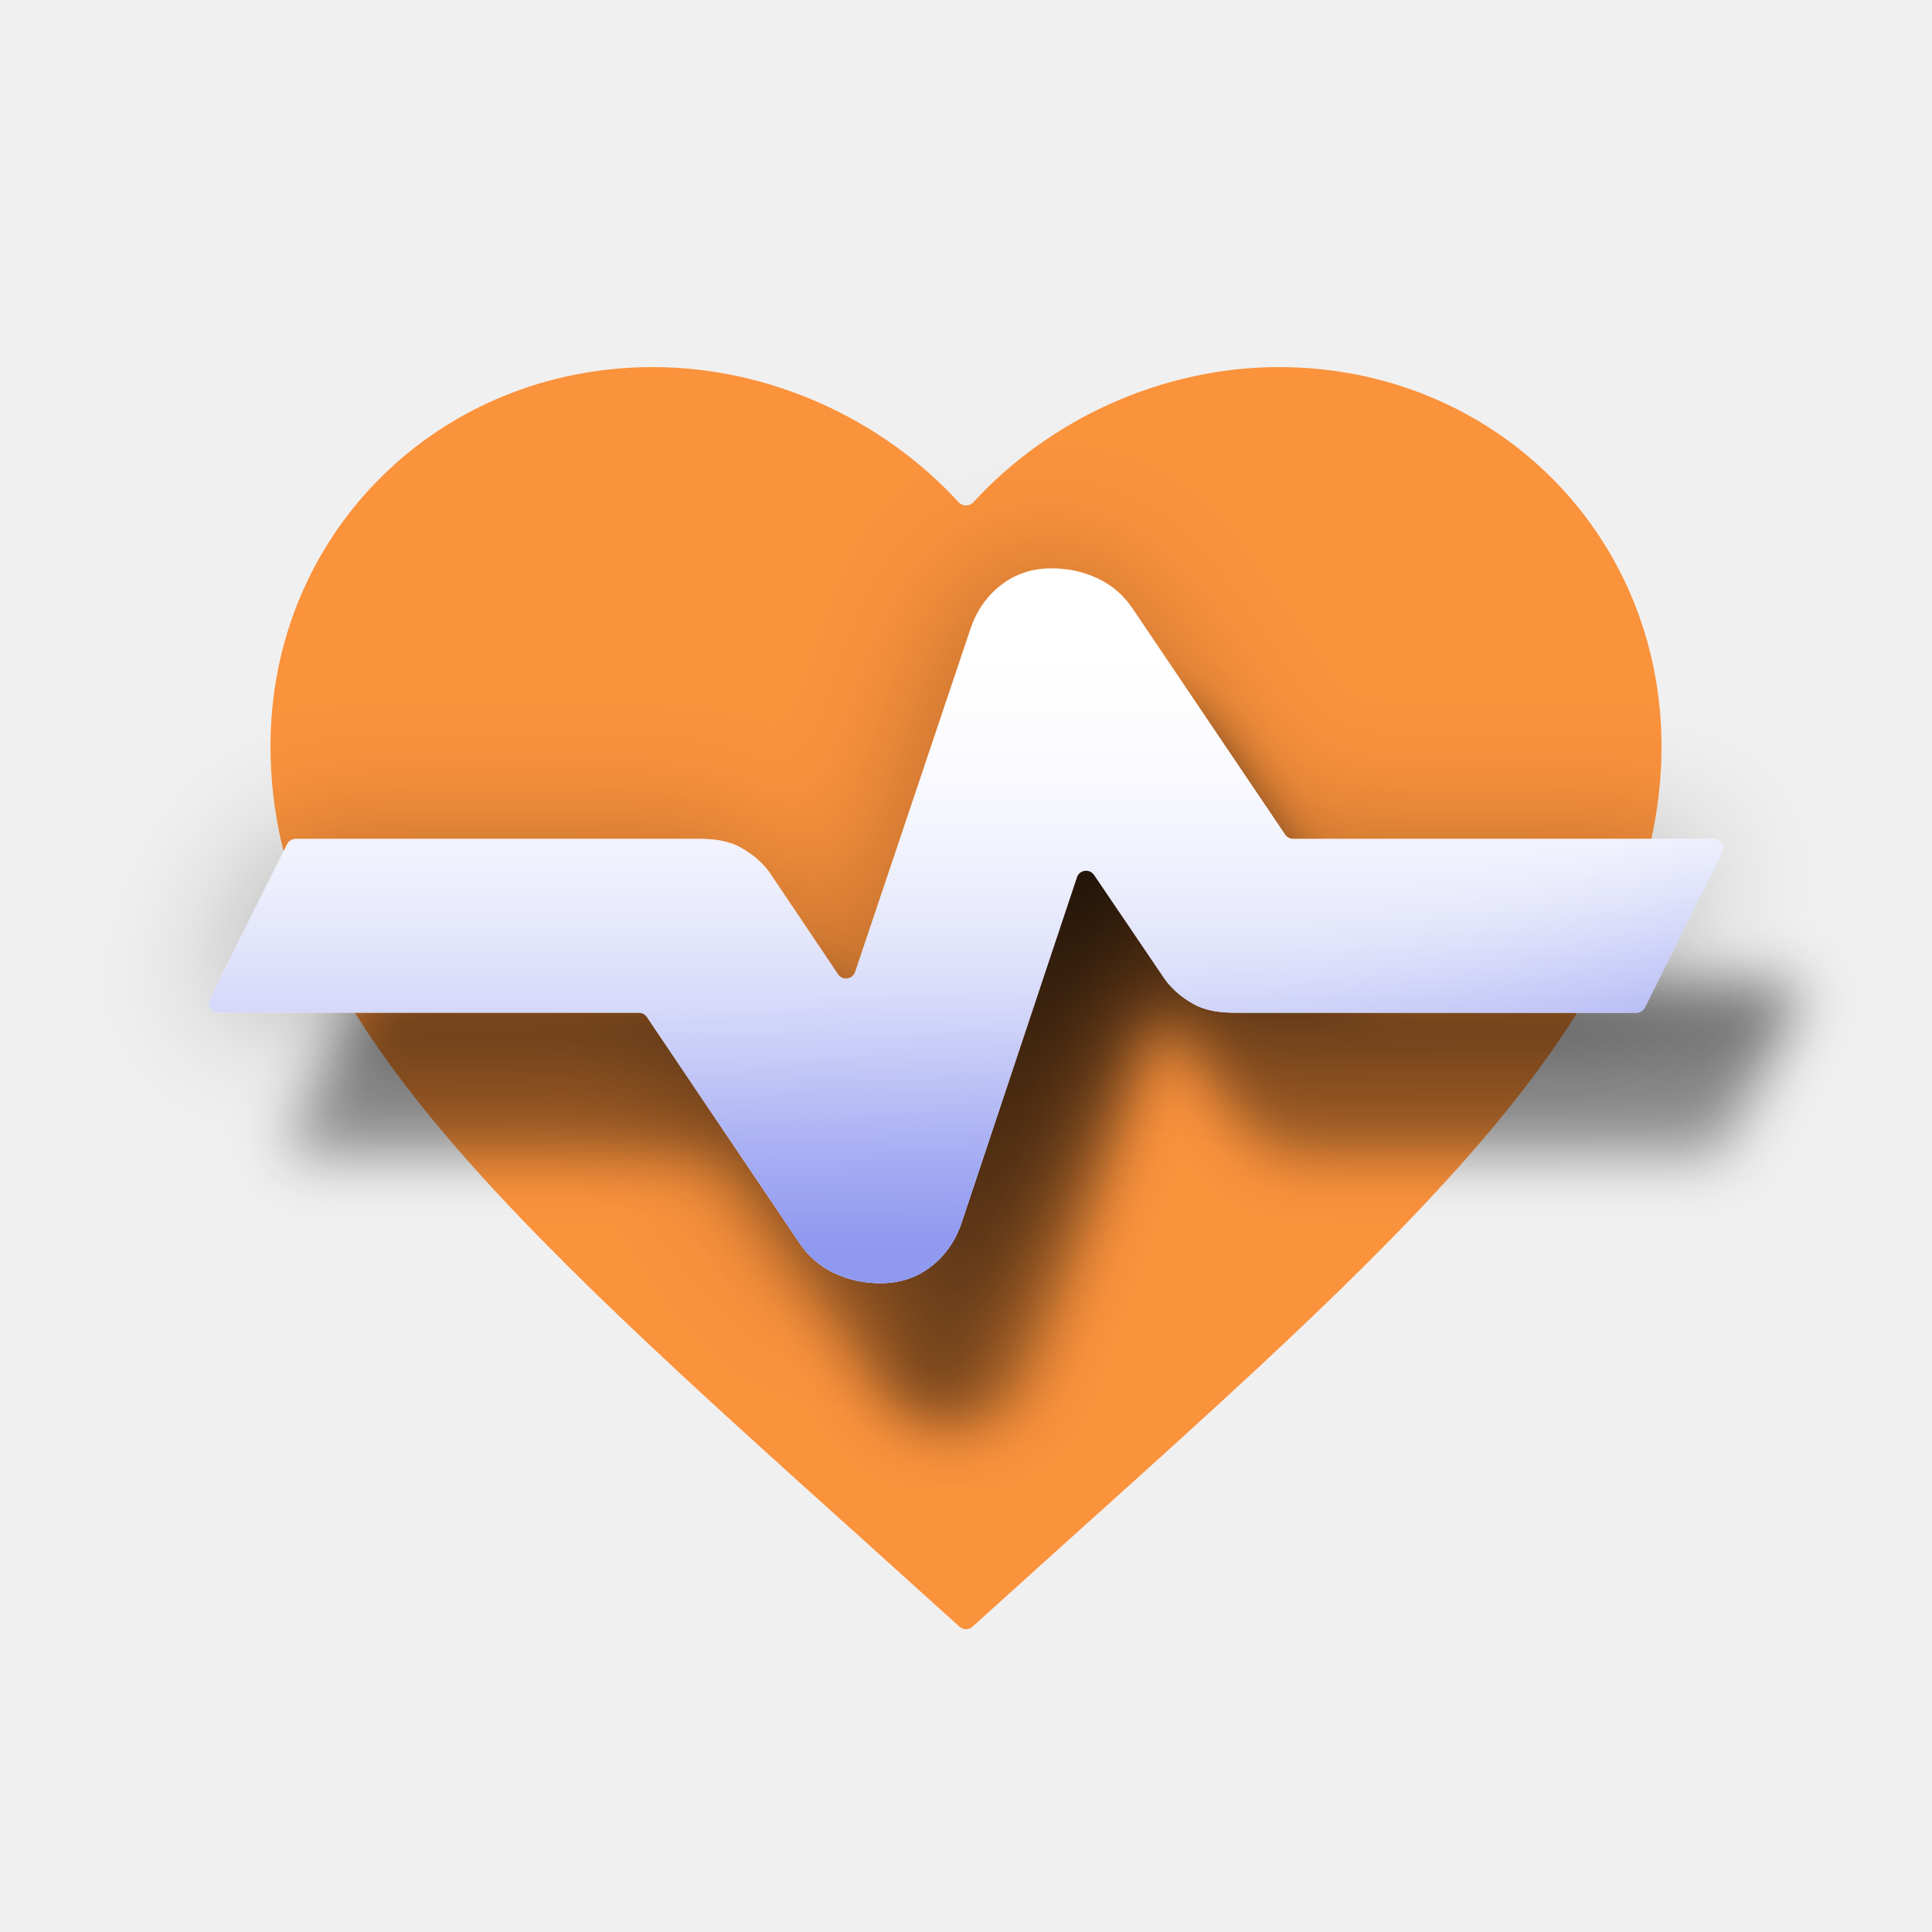
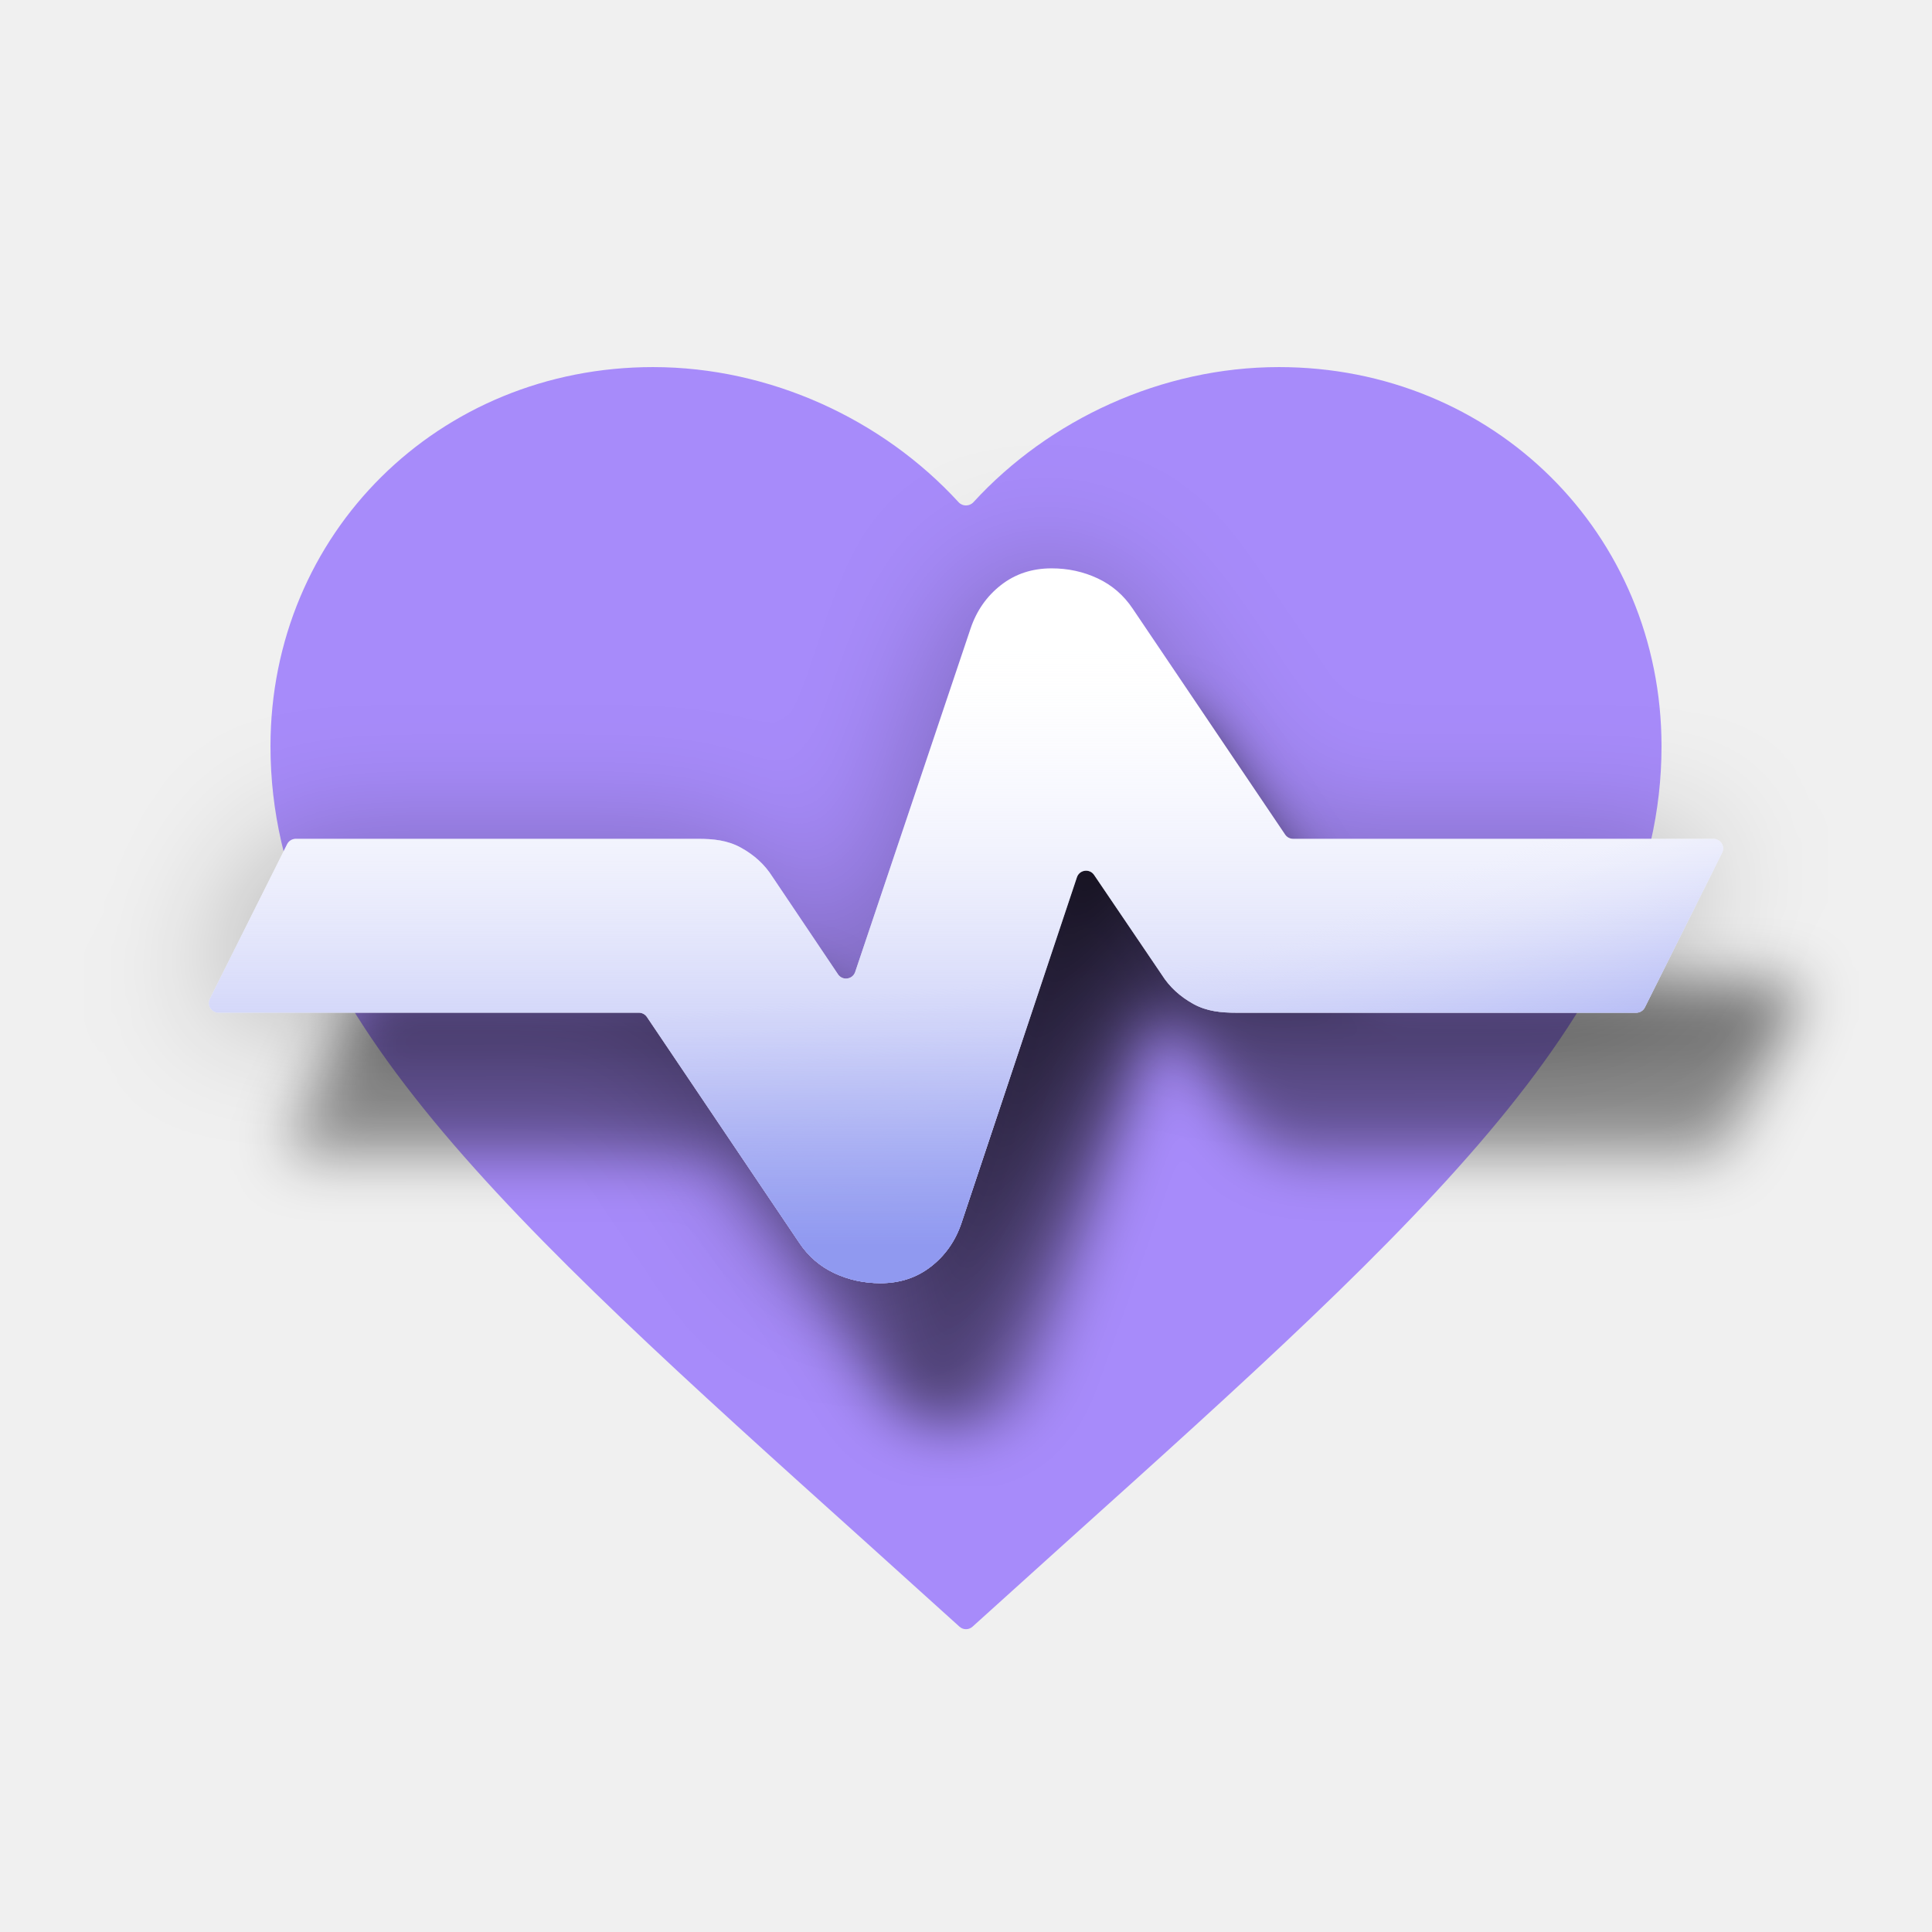
<svg xmlns="http://www.w3.org/2000/svg" width="200" height="200" viewBox="0 0 200 200" fill="none">
-   <path d="M100.67 168.397C100.289 168.74 99.71 168.74 99.33 168.397L89.56 159.578C52.48 126.239 28 104.18 28 77.266C28 55.206 45.424 38.001 67.6 38.001C79.726 38.001 91.379 43.419 99.231 51.988C99.643 52.437 100.356 52.437 100.768 51.988C108.62 43.419 120.274 38.001 132.4 38.001C154.576 38.001 172 55.206 172 77.266C172 104.18 147.52 126.239 110.44 159.578L100.67 168.397Z" fill="#FB923C" />
+   <path d="M100.67 168.397C100.289 168.74 99.71 168.74 99.33 168.397L89.56 159.578C52.48 126.239 28 104.18 28 77.266C28 55.206 45.424 38.001 67.6 38.001C79.726 38.001 91.379 43.419 99.231 51.988C99.643 52.437 100.356 52.437 100.768 51.988C108.62 43.419 120.274 38.001 132.4 38.001C154.576 38.001 172 55.206 172 77.266C172 104.18 147.52 126.239 110.44 159.578L100.67 168.397Z" fill="#A78BFA" />
  <g filter="url(#filter0_f_2150_823)">
    <path d="M99.144 147.836C101.164 147.836 102.912 147.258 104.388 146.102C105.865 144.946 106.914 143.443 107.535 141.593L119.482 105.817C119.744 105.032 120.793 104.887 121.258 105.572L128.281 115.924C129.058 117.157 130.145 118.159 131.544 118.93C132.943 119.701 134.419 119.836 135.973 119.836H177.382C177.761 119.836 178.107 119.622 178.276 119.284L186.276 103.284C186.609 102.619 186.125 101.836 185.382 101.836H141.866C141.533 101.836 141.223 101.671 141.037 101.396L125.25 77.999C124.318 76.611 123.114 75.571 121.637 74.877C120.161 74.183 118.568 73.836 116.859 73.836C114.839 73.836 113.091 74.414 111.614 75.571C110.138 76.727 109.089 78.23 108.468 80.08L96.527 115.619C96.263 116.405 95.211 116.547 94.749 115.858L87.955 105.749C87.178 104.515 86.091 103.513 84.692 102.743C83.293 101.972 81.817 101.836 80.263 101.836H38.618C38.239 101.836 37.893 102.05 37.724 102.389L29.724 118.389C29.391 119.054 29.875 119.836 30.618 119.836H74.137C74.47 119.836 74.781 120.001 74.966 120.277L90.752 143.674C91.685 145.061 92.889 146.102 94.365 146.796C95.842 147.489 97.434 147.836 99.144 147.836Z" fill="url(#paint0_linear_2150_823)" />
    <path d="M99.144 147.836C101.164 147.836 102.912 147.258 104.388 146.102C105.865 144.946 106.914 143.443 107.535 141.593L119.482 105.817C119.744 105.032 120.793 104.887 121.258 105.572L128.281 115.924C129.058 117.157 130.145 118.159 131.544 118.93C132.943 119.701 134.419 119.836 135.973 119.836H177.382C177.761 119.836 178.107 119.622 178.276 119.284L186.276 103.284C186.609 102.619 186.125 101.836 185.382 101.836H141.866C141.533 101.836 141.223 101.671 141.037 101.396L125.25 77.999C124.318 76.611 123.114 75.571 121.637 74.877C120.161 74.183 118.568 73.836 116.859 73.836C114.839 73.836 113.091 74.414 111.614 75.571C110.138 76.727 109.089 78.23 108.468 80.08L96.527 115.619C96.263 116.405 95.211 116.547 94.749 115.858L87.955 105.749C87.178 104.515 86.091 103.513 84.692 102.743C83.293 101.972 81.817 101.836 80.263 101.836H38.618C38.239 101.836 37.893 102.05 37.724 102.389L29.724 118.389C29.391 119.054 29.875 119.836 30.618 119.836H74.137C74.47 119.836 74.781 120.001 74.966 120.277L90.752 143.674C91.685 145.061 92.889 146.102 94.365 146.796C95.842 147.489 97.434 147.836 99.144 147.836Z" fill="url(#paint1_linear_2150_823)" />
  </g>
  <g filter="url(#filter1_f_2150_823)">
    <path d="M90.144 132.836C92.164 132.836 93.912 132.258 95.388 131.102C96.865 129.946 97.914 128.443 98.535 126.593L110.482 90.817C110.744 90.032 111.793 89.887 112.258 90.572L119.281 100.924C120.058 102.157 121.145 103.159 122.544 103.93C123.943 104.701 125.419 104.836 126.973 104.836H168.382C168.761 104.836 169.107 104.622 169.276 104.284L177.276 88.284C177.609 87.619 177.125 86.836 176.382 86.836H132.866C132.533 86.836 132.223 86.671 132.037 86.396L116.25 62.999C115.318 61.611 114.114 60.571 112.637 59.877C111.161 59.183 109.568 58.836 107.859 58.836C105.839 58.836 104.091 59.414 102.614 60.571C101.138 61.727 100.089 63.23 99.468 65.08L87.527 100.619C87.263 101.405 86.211 101.547 85.749 100.858L78.955 90.749C78.178 89.516 77.091 88.513 75.692 87.743C74.293 86.972 72.817 86.836 71.263 86.836H29.618C29.239 86.836 28.893 87.05 28.724 87.389L20.724 103.389C20.391 104.054 20.875 104.836 21.618 104.836H65.137C65.47 104.836 65.781 105.001 65.966 105.277L81.752 128.674C82.685 130.061 83.889 131.102 85.365 131.796C86.842 132.489 88.434 132.836 90.144 132.836Z" fill="black" fill-opacity="0.25" />
  </g>
  <path d="M91.144 132.836C93.164 132.836 94.912 132.258 96.388 131.102C97.865 129.946 98.914 128.443 99.535 126.593L111.482 90.817C111.744 90.032 112.793 89.887 113.258 90.572L120.281 100.924C121.058 102.157 122.145 103.159 123.544 103.93C124.943 104.701 126.419 104.836 127.973 104.836H169.382C169.761 104.836 170.107 104.622 170.276 104.284L178.276 88.284C178.609 87.619 178.125 86.836 177.382 86.836H133.866C133.533 86.836 133.223 86.671 133.037 86.396L117.25 62.999C116.318 61.611 115.114 60.571 113.637 59.877C112.161 59.183 110.568 58.836 108.859 58.836C106.839 58.836 105.091 59.414 103.614 60.571C102.138 61.727 101.089 63.23 100.468 65.08L88.527 100.619C88.263 101.405 87.211 101.547 86.749 100.858L79.955 90.749C79.178 89.516 78.091 88.513 76.692 87.743C75.293 86.972 73.817 86.836 72.263 86.836H30.618C30.239 86.836 29.893 87.05 29.724 87.389L21.724 103.389C21.391 104.054 21.875 104.836 22.618 104.836H66.137C66.47 104.836 66.781 105.001 66.966 105.277L82.752 128.674C83.685 130.061 84.889 131.102 86.365 131.796C87.842 132.489 89.434 132.836 91.144 132.836Z" fill="white" />
  <path d="M91.144 132.836C93.164 132.836 94.912 132.258 96.388 131.102C97.865 129.946 98.914 128.443 99.535 126.593L111.482 90.817C111.744 90.032 112.793 89.887 113.258 90.572L120.281 100.924C121.058 102.157 122.145 103.159 123.544 103.93C124.943 104.701 126.419 104.836 127.973 104.836H169.382C169.761 104.836 170.107 104.622 170.276 104.284L178.276 88.284C178.609 87.619 178.125 86.836 177.382 86.836H133.866C133.533 86.836 133.223 86.671 133.037 86.396L117.25 62.999C116.318 61.611 115.114 60.571 113.637 59.877C112.161 59.183 110.568 58.836 108.859 58.836C106.839 58.836 105.091 59.414 103.614 60.571C102.138 61.727 101.089 63.23 100.468 65.08L88.527 100.619C88.263 101.405 87.211 101.547 86.749 100.858L79.955 90.749C79.178 89.516 78.091 88.513 76.692 87.743C75.293 86.972 73.817 86.836 72.263 86.836H30.618C30.239 86.836 29.893 87.05 29.724 87.389L21.724 103.389C21.391 104.054 21.875 104.836 22.618 104.836H66.137C66.47 104.836 66.781 105.001 66.966 105.277L82.752 128.674C83.685 130.061 84.889 131.102 86.365 131.796C87.842 132.489 89.434 132.836 91.144 132.836Z" fill="url(#paint2_linear_2150_823)" />
  <path d="M91.144 132.836C93.164 132.836 94.912 132.258 96.388 131.102C97.865 129.946 98.914 128.443 99.535 126.593L111.482 90.817C111.744 90.032 112.793 89.887 113.258 90.572L120.281 100.924C121.058 102.157 122.145 103.159 123.544 103.93C124.943 104.701 126.419 104.836 127.973 104.836H169.382C169.761 104.836 170.107 104.622 170.276 104.284L178.276 88.284C178.609 87.619 178.125 86.836 177.382 86.836H133.866C133.533 86.836 133.223 86.671 133.037 86.396L117.25 62.999C116.318 61.611 115.114 60.571 113.637 59.877C112.161 59.183 110.568 58.836 108.859 58.836C106.839 58.836 105.091 59.414 103.614 60.571C102.138 61.727 101.089 63.23 100.468 65.08L88.527 100.619C88.263 101.405 87.211 101.547 86.749 100.858L79.955 90.749C79.178 89.516 78.091 88.513 76.692 87.743C75.293 86.972 73.817 86.836 72.263 86.836H30.618C30.239 86.836 29.893 87.05 29.724 87.389L21.724 103.389C21.391 104.054 21.875 104.836 22.618 104.836H66.137C66.47 104.836 66.781 105.001 66.966 105.277L82.752 128.674C83.685 130.061 84.889 131.102 86.365 131.796C87.842 132.489 89.434 132.836 91.144 132.836Z" fill="url(#paint3_linear_2150_823)" />
  <path d="M91.144 132.836C93.164 132.836 94.912 132.258 96.388 131.102C97.865 129.946 98.914 128.443 99.535 126.593L111.482 90.817C111.744 90.032 112.793 89.887 113.258 90.572L120.281 100.924C121.058 102.157 122.145 103.159 123.544 103.93C124.943 104.701 126.419 104.836 127.973 104.836H169.382C169.761 104.836 170.107 104.622 170.276 104.284L178.276 88.284C178.609 87.619 178.125 86.836 177.382 86.836H133.866C133.533 86.836 133.223 86.671 133.037 86.396L117.25 62.999C116.318 61.611 115.114 60.571 113.637 59.877C112.161 59.183 110.568 58.836 108.859 58.836C106.839 58.836 105.091 59.414 103.614 60.571C102.138 61.727 101.089 63.23 100.468 65.08L88.527 100.619C88.263 101.405 87.211 101.547 86.749 100.858L79.955 90.749C79.178 89.516 78.091 88.513 76.692 87.743C75.293 86.972 73.817 86.836 72.263 86.836H30.618C30.239 86.836 29.893 87.05 29.724 87.389L21.724 103.389C21.391 104.054 21.875 104.836 22.618 104.836H66.137C66.47 104.836 66.781 105.001 66.966 105.277L82.752 128.674C83.685 130.061 84.889 131.102 86.365 131.796C87.842 132.489 89.434 132.836 91.144 132.836Z" fill="url(#paint4_linear_2150_823)" />
  <defs>
    <filter id="filter0_f_2150_823" x="23.617" y="67.836" width="168.766" height="86" filterUnits="userSpaceOnUse" color-interpolation-filters="sRGB">
      <feFlood flood-opacity="0" result="BackgroundImageFix" />
      <feBlend mode="normal" in="SourceGraphic" in2="BackgroundImageFix" result="shape" />
      <feGaussianBlur stdDeviation="3" result="effect1_foregroundBlur_2150_823" />
    </filter>
    <filter id="filter1_f_2150_823" x="7.617" y="45.836" width="182.766" height="100" filterUnits="userSpaceOnUse" color-interpolation-filters="sRGB">
      <feFlood flood-opacity="0" result="BackgroundImageFix" />
      <feBlend mode="normal" in="SourceGraphic" in2="BackgroundImageFix" result="shape" />
      <feGaussianBlur stdDeviation="6.5" result="effect1_foregroundBlur_2150_823" />
    </filter>
    <linearGradient id="paint0_linear_2150_823" x1="100" y1="62.5" x2="100.5" y2="152" gradientUnits="userSpaceOnUse">
      <stop />
      <stop offset="1" stop-opacity="0" />
    </linearGradient>
    <linearGradient id="paint1_linear_2150_823" x1="118.5" y1="121" x2="84" y2="111" gradientUnits="userSpaceOnUse">
      <stop stop-opacity="0" />
      <stop offset="0.391" stop-opacity="0.5" />
      <stop offset="1" stop-opacity="0" />
    </linearGradient>
    <linearGradient id="paint2_linear_2150_823" x1="88.966" y1="100.38" x2="91.563" y2="126.994" gradientUnits="userSpaceOnUse">
      <stop stop-color="white" stop-opacity="0" />
      <stop offset="1" stop-color="#9099F0" />
    </linearGradient>
    <linearGradient id="paint3_linear_2150_823" x1="175.3" y1="80.257" x2="185.037" y2="105.573" gradientUnits="userSpaceOnUse">
      <stop stop-color="white" stop-opacity="0" />
      <stop offset="1" stop-color="#9099F0" />
    </linearGradient>
    <linearGradient id="paint4_linear_2150_823" x1="-2.56" y1="65.328" x2="-2.56" y2="128.942" gradientUnits="userSpaceOnUse">
      <stop stop-color="white" stop-opacity="0" />
      <stop offset="1" stop-color="#9099F0" />
    </linearGradient>
  </defs>
</svg>
